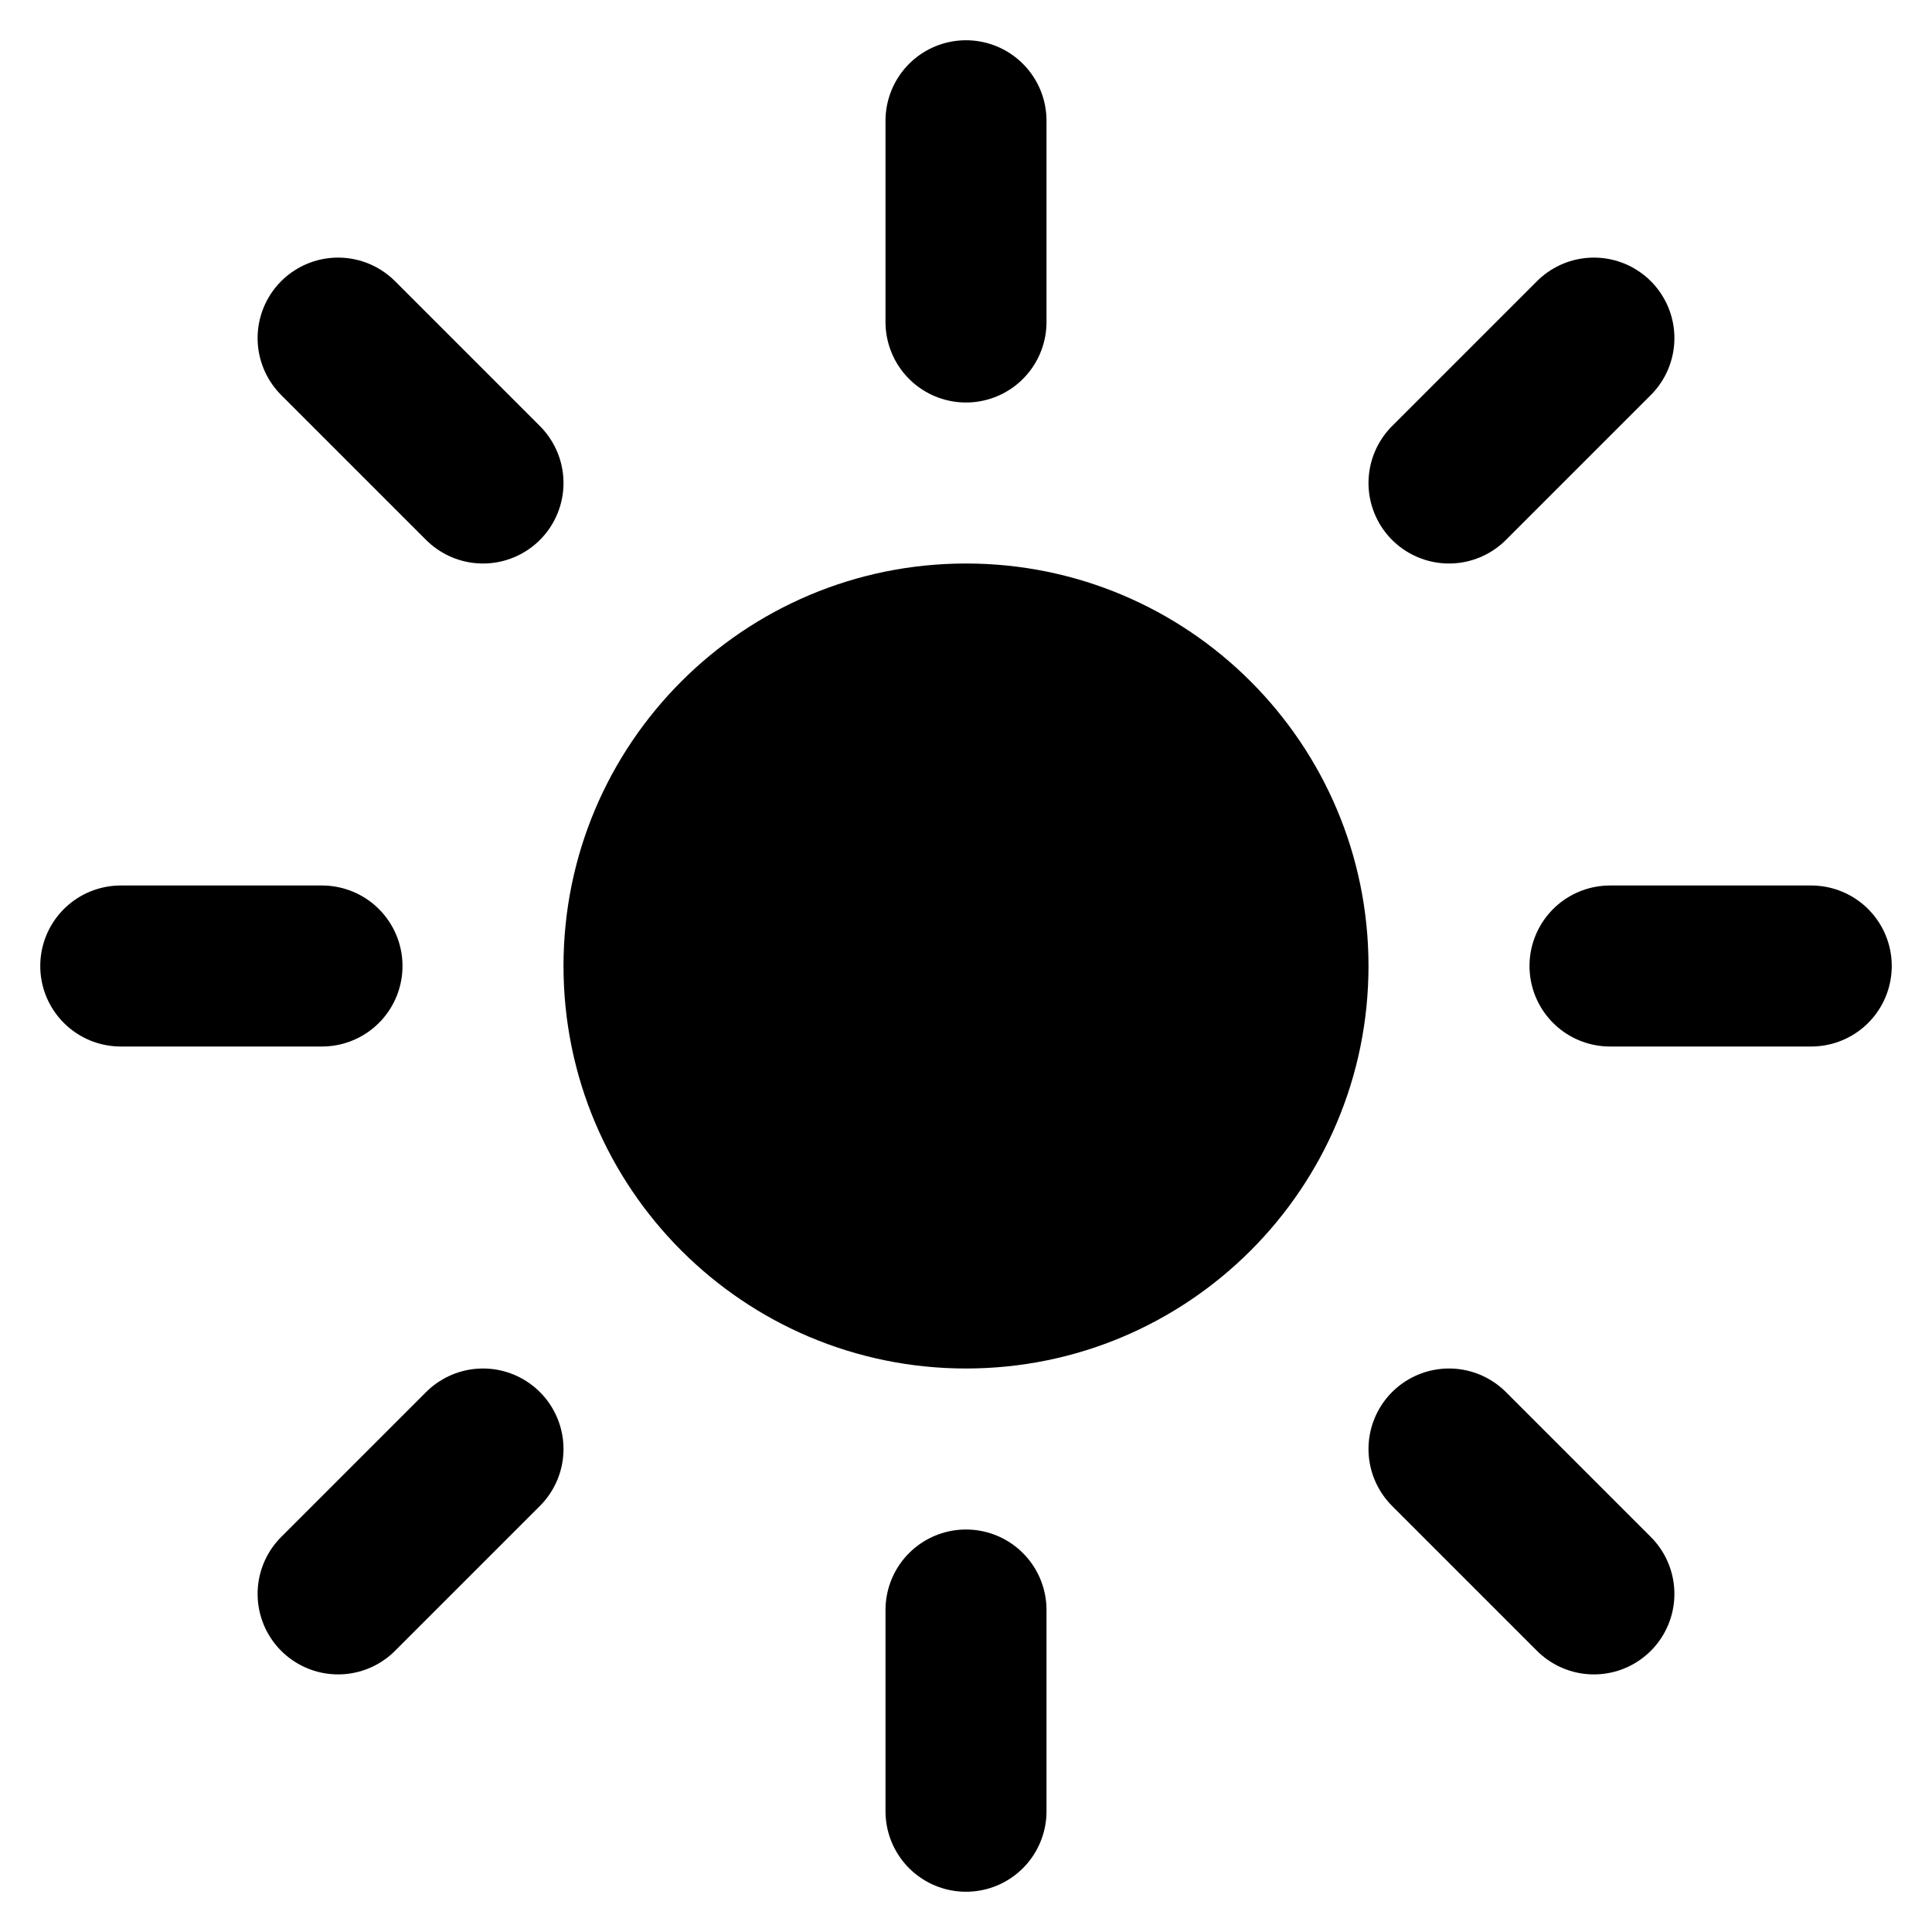
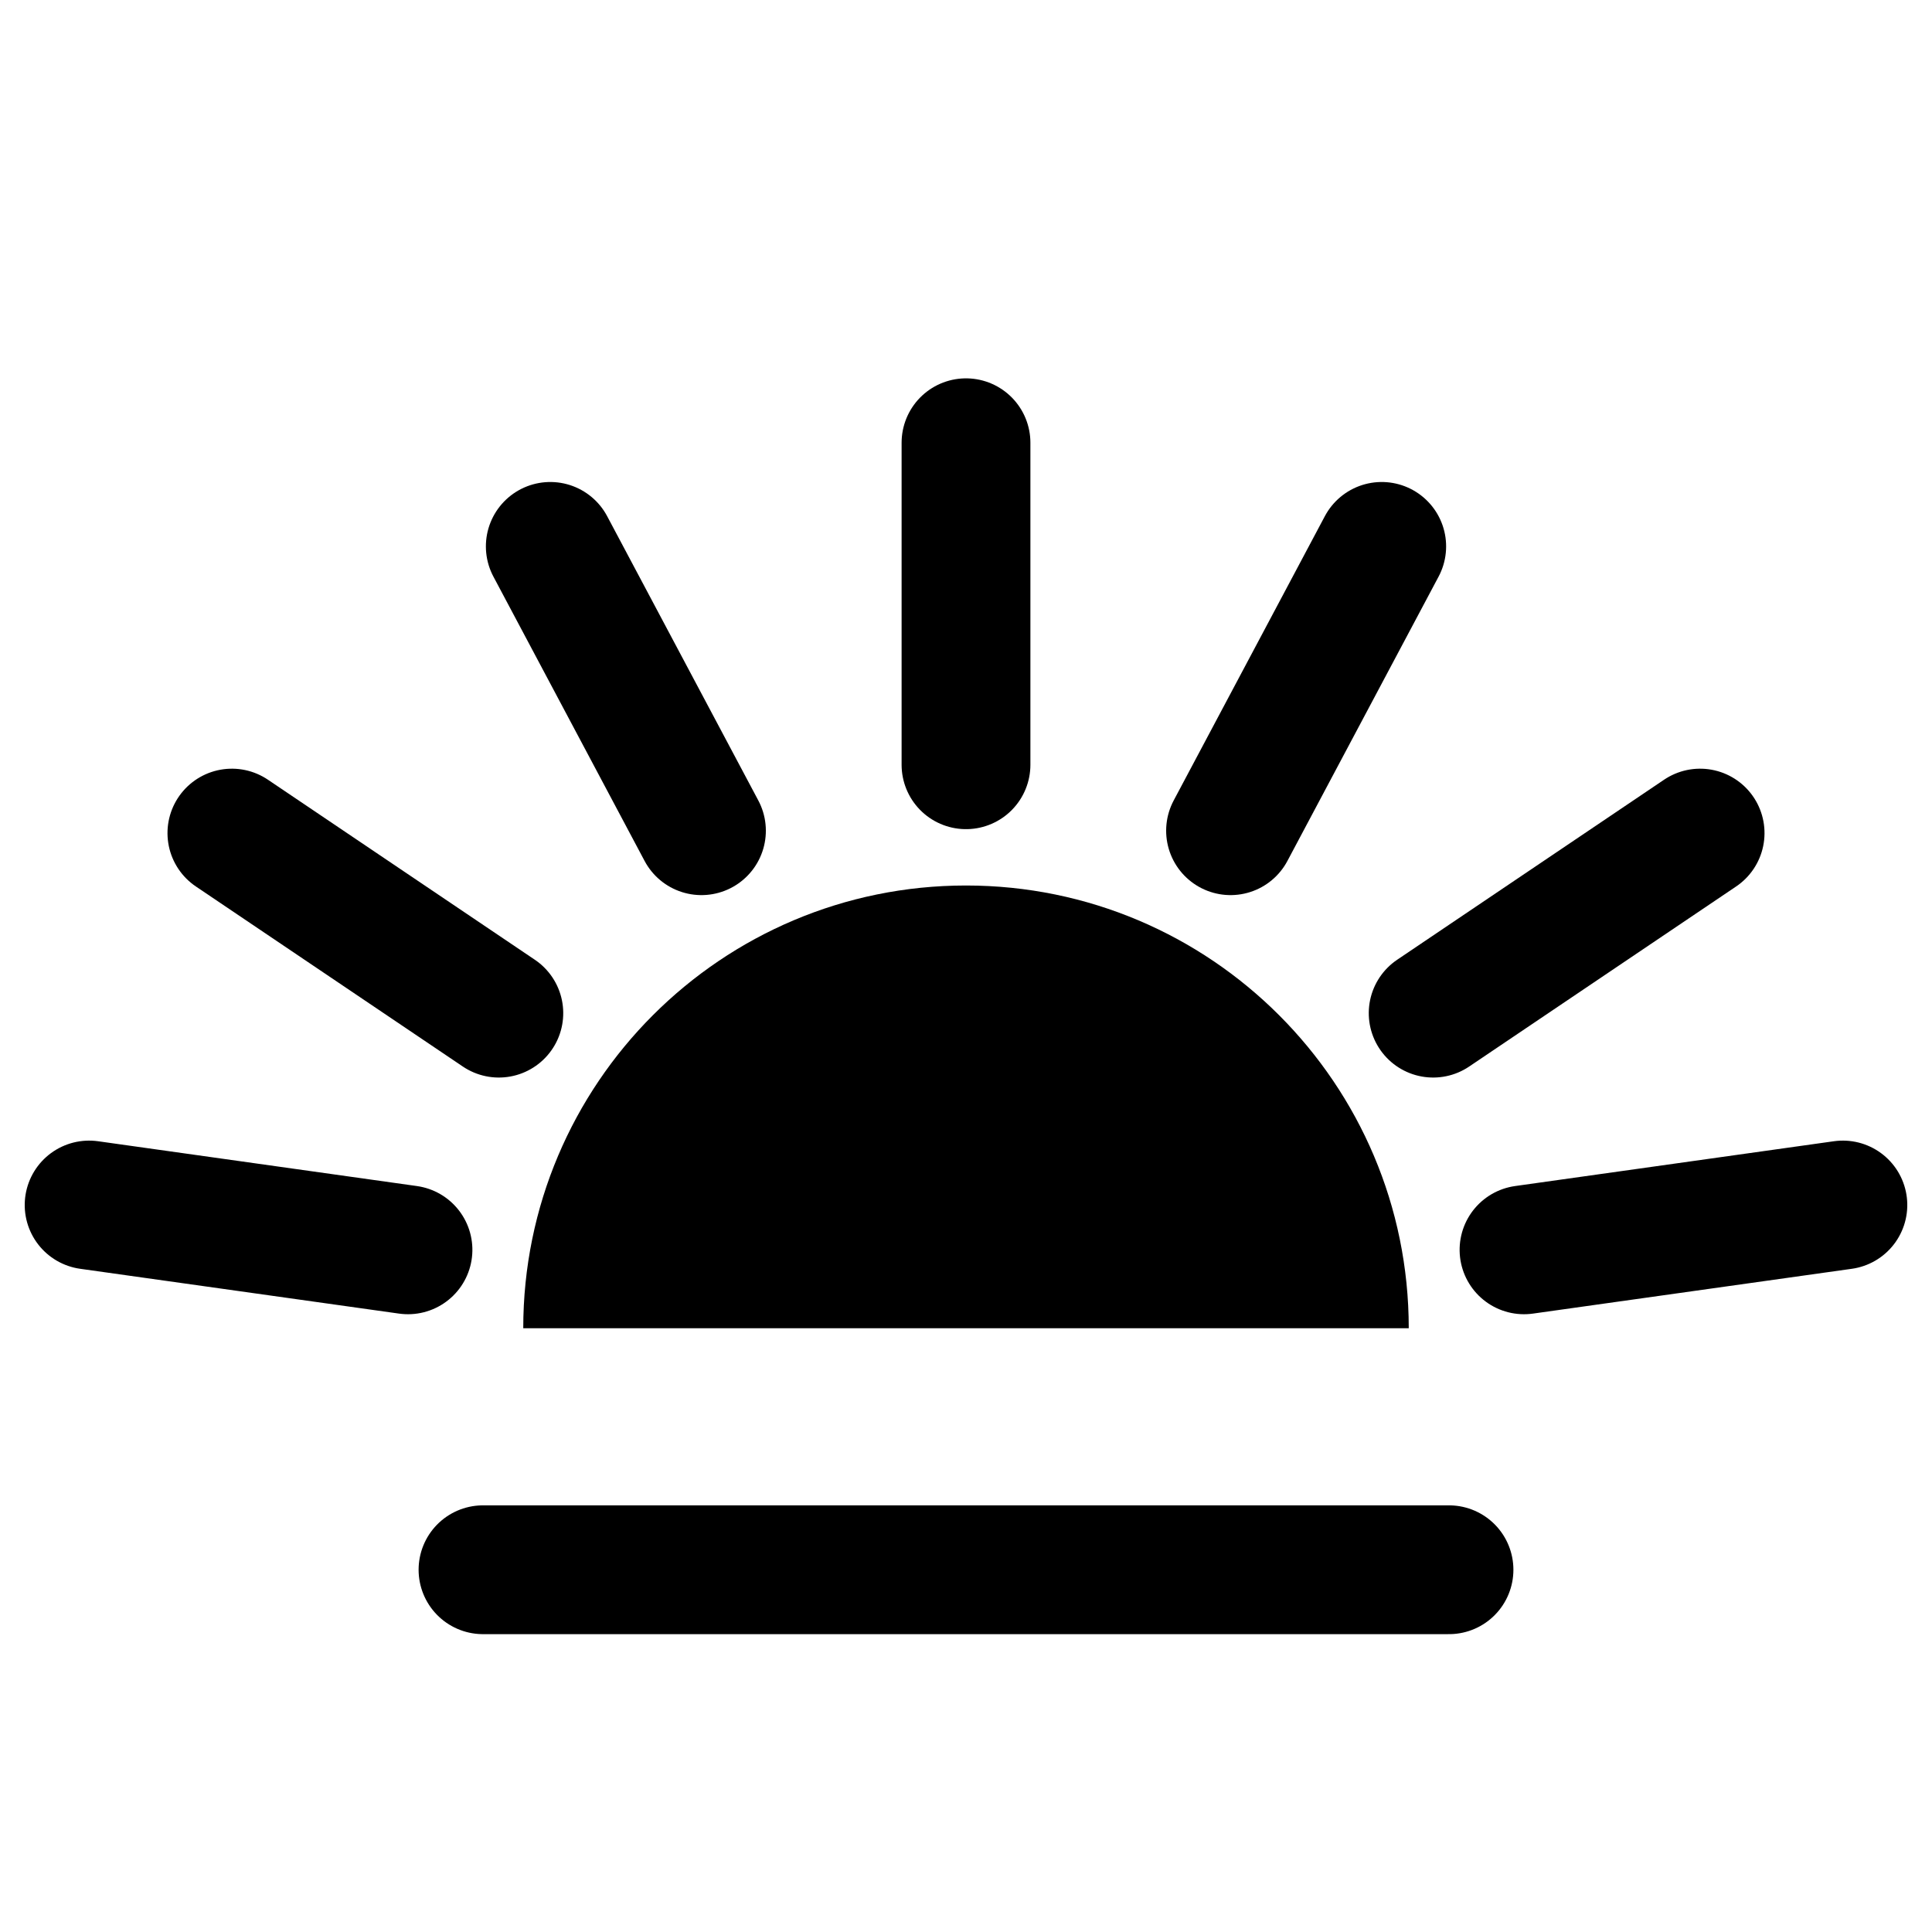
<svg xmlns="http://www.w3.org/2000/svg" viewBox="0 0 24 24" fill="currentColor">
-   <circle cx="12" cy="12" r="5" />
-   <g stroke="currentColor" stroke-width="2" stroke-linecap="round">
-     <line x1="12" y1="1.5" x2="12" y2="4" />
-     <line x1="12" y1="20" x2="12" y2="22.5" />
-     <line x1="1.5" y1="12" x2="4" y2="12" />
-     <line x1="20" y1="12" x2="22.5" y2="12" />
-     <line x1="4.2" y1="4.2" x2="6" y2="6" />
-     <line x1="18" y1="18" x2="19.8" y2="19.8" />
-     <line x1="19.8" y1="4.2" x2="18" y2="6" />
-     <line x1="6" y1="18" x2="4.2" y2="19.8" />
+   <path d="M6.5 16.5 A5.5 5.5 0 0 1 17.5 16.5 Z" />
+   <g stroke="currentColor" stroke-width="1.6" stroke-linecap="round" fill="none">
+     <line x1="12" y1="9.5" x2="12" y2="5.5" />
+     <line x1="12" y1="9.5" x2="12" y2="5.5" transform="rotate(28 12 16.5)" />
+     <line x1="12" y1="9.5" x2="12" y2="5.5" transform="rotate(-28 12 16.5)" />
+     <line x1="12" y1="9.5" x2="12" y2="5.5" transform="rotate(56 12 16.5)" />
+     <line x1="12" y1="9.5" x2="12" y2="5.5" transform="rotate(-56 12 16.5)" />
+     <line x1="12" y1="9.5" x2="12" y2="5.5" transform="rotate(82 12 16.5)" />
+     <line x1="12" y1="9.5" x2="12" y2="5.5" transform="rotate(-82 12 16.5)" />
+     <line x1="6" y1="19.5" x2="18" y2="19.5" />
  </g>
</svg>
